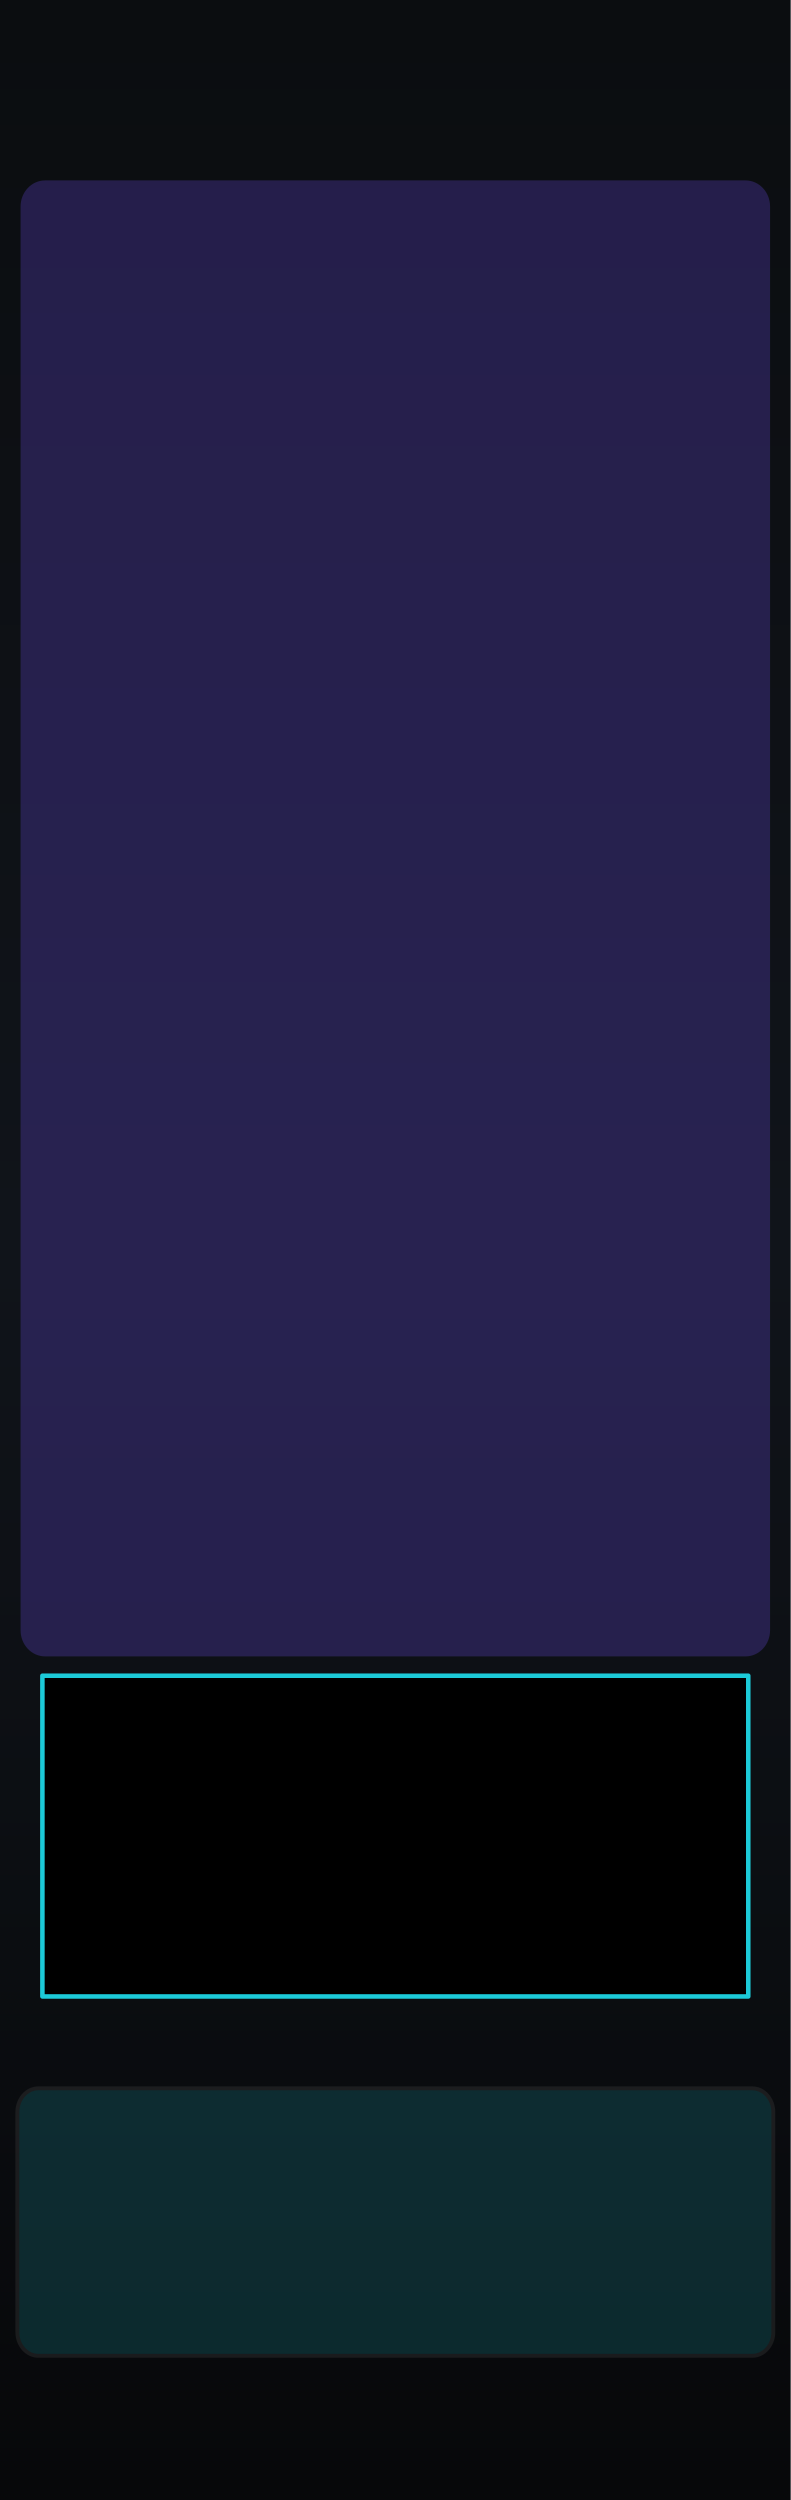
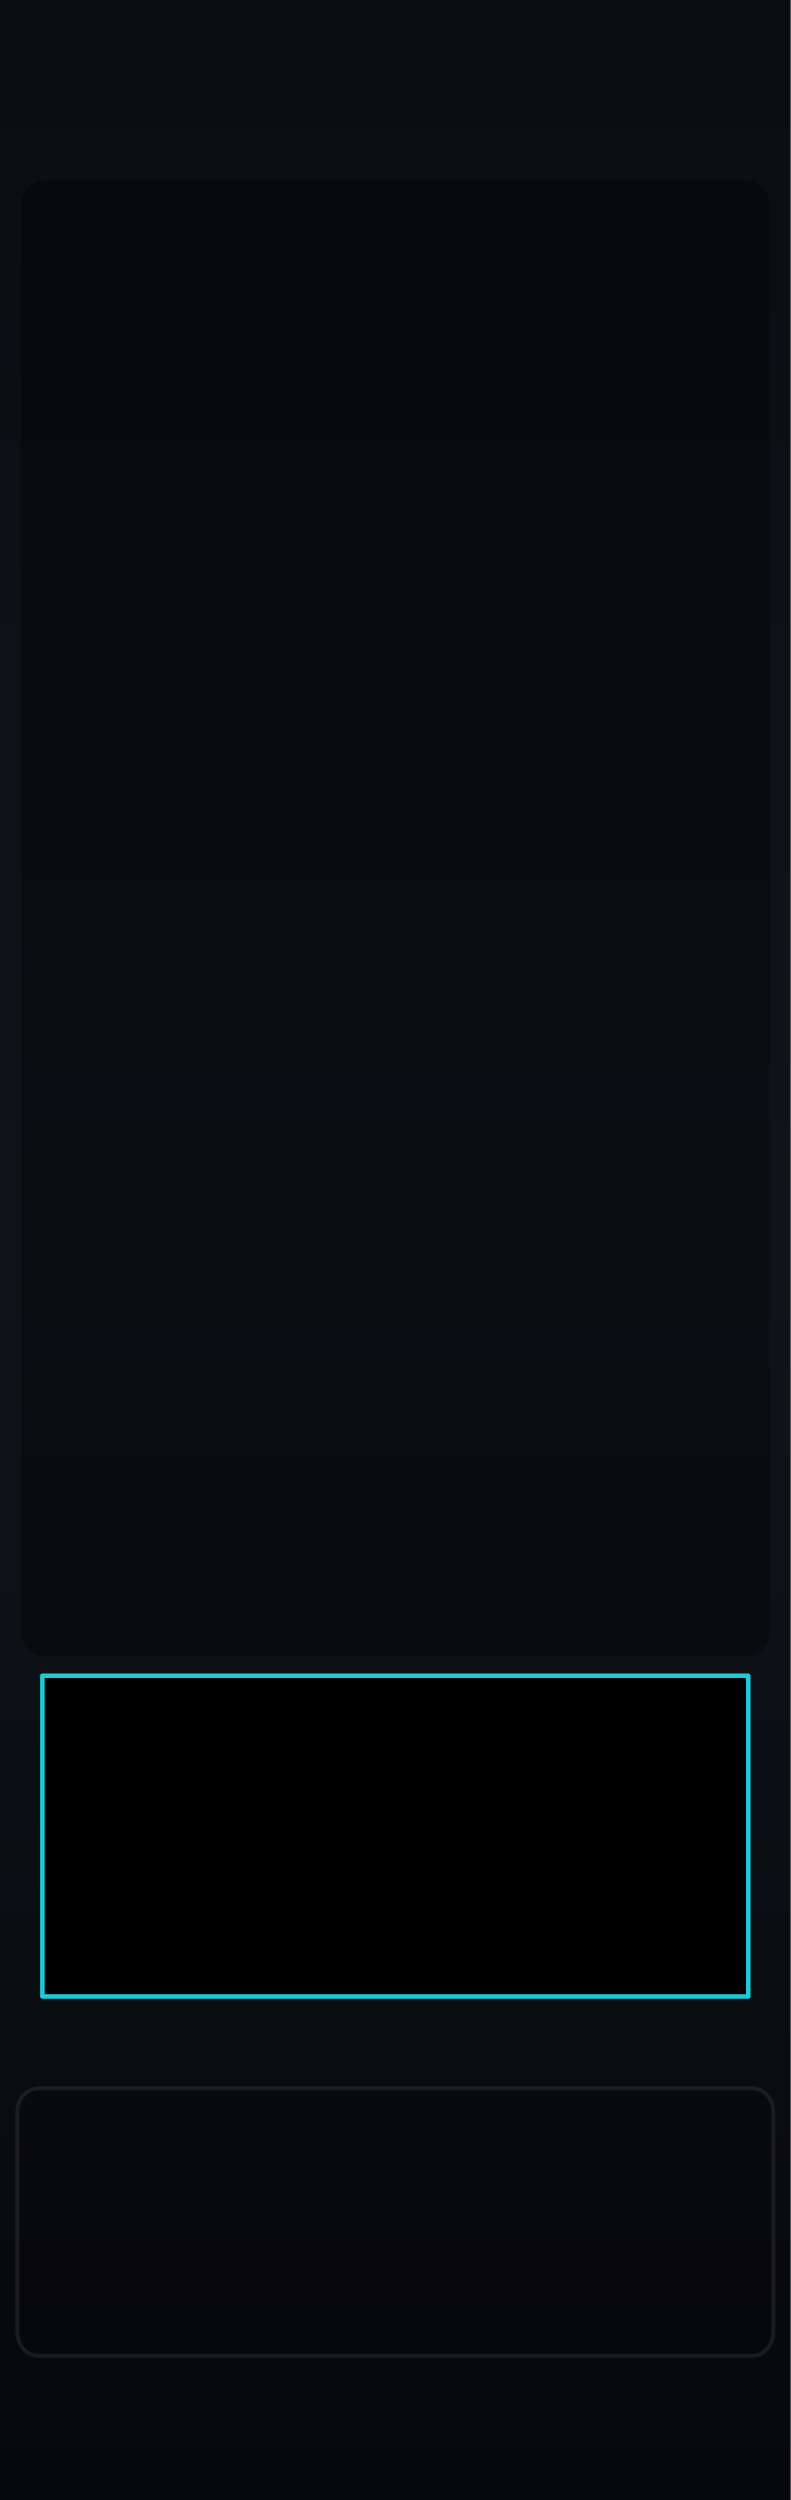
<svg xmlns="http://www.w3.org/2000/svg" xmlns:xlink="http://www.w3.org/1999/xlink" version="1.2" width="40.64mm" height="128.5mm" viewBox="0 0 4064 12850" preserveAspectRatio="xMidYMid" fill-rule="evenodd" stroke-width="28.222" stroke-linejoin="round" xml:space="preserve" id="svg488">
  <defs id="defs1">
    <linearGradient id="linearGradient22">
      <stop style="stop-color:#7a5cff;stop-opacity:1;" offset="0" id="stop22" />
      <stop style="stop-color:#1cccd9;stop-opacity:1;" offset="1" id="stop23" />
    </linearGradient>
    <linearGradient id="linearGradient16" x1="0" y1="0" x2="0" y2="1">
      <stop offset="0" stop-color="#1ccad8" stop-opacity="0.65" id="stop15" style="stop-color:#1ccad8;stop-opacity:1;" />
      <stop offset="1" stop-color="#7a5cff" stop-opacity="0.65" id="stop16" style="stop-color:#7a5cff;stop-opacity:1;" />
    </linearGradient>
    <linearGradient id="linearGradient14" x1="0" y1="0" x2="0" y2="1">
      <stop offset="0" stop-color="#1ccad8" stop-opacity="0.65" id="stop13" style="stop-color:#1ccad8;stop-opacity:1;" />
      <stop offset="1" stop-color="#7a5cff" stop-opacity="0.65" id="stop14" style="stop-color:#7a5cff;stop-opacity:1;" />
    </linearGradient>
    <linearGradient id="linearGradient12" x1="0" y1="0" x2="0" y2="1">
      <stop offset="0" stop-color="#1ccad8" stop-opacity="0.65" id="stop11" style="stop-color:#6140bf;stop-opacity:1;" />
      <stop offset="1" stop-color="#7a5cff" stop-opacity="0.65" id="stop12" />
    </linearGradient>
    <linearGradient id="bgGrad" x1="1108.886" y1="886.881" x2="1108.886" y2="12348.43" gradientTransform="matrix(0.3557381,0,0,1.124423,591.7092,0)" gradientUnits="userSpaceOnUse">
      <stop offset="0%" stop-color="#0b0d10" id="stop1" />
      <stop offset="50%" stop-color="#10141a" id="stop2" />
      <stop offset="100%" stop-color="#07080a" id="stop3" />
    </linearGradient>
    <linearGradient id="panelSheen" x1="1258.49" y1="999.764" x2="1258.49" y2="12199.481" gradientTransform="scale(0.8869218,1.127495)" gradientUnits="userSpaceOnUse">
      <stop offset="0%" stop-color="#ffffff" stop-opacity="0.1" id="stop4" />
      <stop offset="15%" stop-color="#ffffff" stop-opacity="0.02" id="stop5" />
      <stop offset="50%" stop-color="#ffffff" stop-opacity="0.0" id="stop6" />
      <stop offset="85%" stop-color="#ffffff" stop-opacity="0.02" id="stop7" />
      <stop offset="100%" stop-color="#ffffff" stop-opacity="0.1" id="stop8" />
    </linearGradient>
    <linearGradient id="accentGrad" x1="0" y1="0" x2="0" y2="1">
      <stop offset="0%" stop-color="#1ccad8" stop-opacity="0.65" id="stop9" />
      <stop offset="100%" stop-color="#7a5cff" stop-opacity="0.65" id="stop10" />
    </linearGradient>
    <linearGradient id="oceanWaveGrad" x1="0" y1="0" x2="1" y2="1" gradientUnits="objectBoundingBox">
      <stop offset="0%" stop-color="#55dbff" id="stop_wave_1" />
      <stop offset="55%" stop-color="#1496df" id="stop_wave_2" />
      <stop offset="100%" stop-color="#182682" id="stop_wave_3" />
    </linearGradient>
    <linearGradient xlink:href="#oceanWaveGrad" id="linearGradient10" gradientUnits="userSpaceOnUse" x1="-323.577" y1="-103.933" x2="723.812" y2="943.456" gradientTransform="matrix(-1.435811,0,0,0.6964705,8750,12953.568)" />
    <linearGradient xlink:href="#oceanWaveGrad" id="linearGradient11" gradientUnits="userSpaceOnUse" x1="-323.577" y1="-103.933" x2="723.812" y2="943.456" gradientTransform="matrix(1.435811,0,0,0.6964705,3420,12953.568)" />
    <linearGradient xlink:href="#linearGradient22" id="linearGradient500" gradientUnits="userSpaceOnUse" x1="4840.059" y1="1505.899" x2="7390.515" y2="1509.832" gradientTransform="matrix(0.9969081,0,0,0.9969081,-4074.551,-888.2671)" />
    <linearGradient xlink:href="#linearGradient20" id="linearGradient1" gradientUnits="userSpaceOnUse" x1="5496.826" y1="12956.067" x2="7087.487" y2="12956.067" gradientTransform="matrix(1.390218,0,0,1.390218,-6439.692,-5161.56)" />
    <linearGradient id="linearGradient20">
      <stop style="stop-color:#795cff;stop-opacity:1" offset="0" id="stop20" />
      <stop style="stop-color:#1cccd9;stop-opacity:1;" offset="1" id="stop21" />
    </linearGradient>
  </defs>
  <g id="panel_art" style="display:inline">
    <g id="Background_Rect" style="display:inline" transform="matrix(0.9967357,0,0,0.9970803,-982.9628,-994.3174)">
      <rect x="986.182" y="997.229" width="4077.31" height="12887.627" rx="0" ry="0" fill="url(#bgGrad)" id="black_background" style="display:inline;fill:url(#bgGrad);stroke-width:17.849" />
      <g id="waves_layer" style="display:none;opacity:0.5" transform="matrix(1.003275,0,0,1.002928,209.4605,1458.983)">
        <g id="branding_wave_left" transform="matrix(1.72,0,0,1.72,774.1859,11678.805)" style="display:none">
          <path style="fill:#4995ec" d="m 0,413.249 c 0,0 99.571,-7.286 135.999,-84.999 36.428,-77.713 30.357,-229.499 207.642,-229.499 38.871,0 81.438,18.386 104.731,34.602 116.875,81.362 61.625,248.326 -75.589,205.523 0,0 49.786,-2.125 49.786,-67.697 0,-65.572 -82.091,-75.285 -94.714,-20.643 -8.992,38.927 -3.643,156.643 167.571,162.713" id="path149" />
          <path style="fill:#7a5cff" d="m 372.784,338.875 c 42.5,0 125.678,-65.875 75.213,-144.378 C 412.71,139.6 316.321,128.5 247.714,197.107 179.179,265.642 219.7,398.411 0.644,413.201 9.193,412.412 101.283,402.321 136,328.25 172.429,250.536 166.357,98.751 343.642,98.751 c 38.869,0 81.43,18.384 104.731,34.607 116.874,81.357 61.625,248.321 -75.589,205.517 z" id="path151" />
          <path style="fill:#1cccd9" d="M 495.426,413.249 H 268.433 C 242.935,402.664 232.851,365.455 246.5,310.035 c 15.166,-61.576 44.686,-94.762 88.642,-101.999 26.411,-4.347 46.895,4.299 59.973,12.945 -25.087,-13.418 -59.464,-4.238 -67.259,29.556 -8.998,38.929 -3.644,156.641 167.57,162.712 z" id="path155" />
        </g>
        <g id="branding_wave_right" transform="matrix(-1.72,0,0,1.72,7743.074,11996.75)" style="display:none">
          <path style="fill:#4995ec" d="m 0,413.249 c 0,0 99.571,-7.286 135.999,-84.999 36.428,-77.713 30.357,-229.499 207.642,-229.499 38.871,0 81.438,18.386 104.731,34.602 116.875,81.362 61.625,248.326 -75.589,205.523 0,0 49.786,-2.125 49.786,-67.697 0,-65.572 -82.091,-75.285 -94.714,-20.643 -8.992,38.927 -3.643,156.643 167.571,162.713" id="path158" />
          <path style="fill:#7a5cff" d="m 372.784,338.875 c 42.5,0 125.678,-65.875 75.213,-144.378 C 412.71,139.6 316.321,128.5 247.714,197.107 179.179,265.642 219.7,398.411 0.644,413.201 9.193,412.412 101.283,402.321 136,328.25 172.429,250.536 166.357,98.751 343.642,98.751 c 38.869,0 81.43,18.384 104.731,34.607 116.874,81.357 61.625,248.321 -75.589,205.517 z" id="path160" />
          <path style="fill:#1cccd9" d="M 495.426,413.249 H 268.433 C 242.935,402.664 232.851,365.455 246.5,310.035 c 15.166,-61.576 44.686,-94.762 88.642,-101.999 26.411,-4.347 46.895,4.299 59.973,12.945 -25.087,-13.418 -59.464,-4.238 -67.259,29.556 -8.998,38.929 -3.644,156.641 167.57,162.712 z" id="path164" />
        </g>
      </g>
      <rect x="1096.182" y="1107.229" width="9973.273" height="12667.627" rx="210" ry="210" fill="none" stroke="#ffffff" stroke-opacity="0.1" stroke-width="60" id="gray_outline" style="display:none;stroke:#3c3f42;stroke-opacity:1" />
    </g>
    <g id="glass">
-       <rect x="89.213" y="10734.063" width="3885.575" height="1374.796" rx="107.96" ry="121.888" fill="#000000" opacity="0.1" stroke="#ffffff" stroke-opacity="0.06" stroke-width="18.325" id="outputs" style="display:inline;opacity:0.33;fill:#1cccd9;fill-opacity:0.5;stroke:#404040;stroke-opacity:1;stroke-width:20;stroke-dasharray:none" />
-       <rect x="105.833" y="927.394" width="3852.334" height="7586.52" rx="125.957" ry="134.026" fill="#000000" opacity="0.1" stroke="#ffffff" stroke-opacity="0.06" stroke-width="51.414" id="inputs" style="display:inline;opacity:0.33;fill:#5740bf;fill-opacity:1;stroke:none;stroke-width:20.16;stroke-linecap:butt;stroke-linejoin:miter;stroke-dasharray:none;stroke-opacity:1" />
+       <g id="glass_output" data-theme-runtime-substrate="neutral">
+         <rect x="89.213" y="10734.063" width="3885.575" height="1374.796" rx="107.96" ry="121.888" fill="#000000" opacity="0.1" stroke="#ffffff" stroke-opacity="0.06" stroke-width="18.325" id="outputs" style="display:inline;opacity:0.33;fill:#000000;fill-opacity:0.5;stroke:#404040;stroke-opacity:1;stroke-width:20;stroke-dasharray:none" />
+       </g>
+       <g id="glass_input" data-theme-runtime-substrate="neutral">
+         <rect x="105.833" y="927.394" width="3852.334" height="7586.52" rx="125.957" ry="134.026" fill="#000000" opacity="0.1" stroke="#ffffff" stroke-opacity="0.06" stroke-width="51.414" id="inputs" style="display:inline;opacity:0.33;fill:#000000;fill-opacity:1;stroke:none;stroke-width:20.16;stroke-linecap:butt;stroke-linejoin:miter;stroke-dasharray:none;stroke-opacity:1" />
+       </g>
    </g>
    <path d="M 216.556,952.223 H 3847.443" stroke="url(#accentGrad)" stroke-width="31.107" stroke-linecap="round" opacity="0.55" fill="none" id="top_horizontal_line" style="display:none;opacity:1;stroke:#5740bf;stroke-width:49.8;stroke-dasharray:none;stroke-opacity:1" />
    <g id="plasma_conduit_anchors" style="display:none">
      <path d="M 922.076,1966.136 2024.2,3030.878" stroke="url(#accentGrad)" stroke-width="31.107" stroke-linecap="round" opacity="0.55" fill="none" id="freq_line" style="display:inline;opacity:1;stroke:#5740bf;stroke-opacity:1;stroke-width:50;stroke-dasharray:none" />
      <path d="m 870.55,1960.336 2135.554,-0.673" stroke="url(#accentGrad)" stroke-width="31.107" stroke-linecap="round" opacity="0.55" fill="none" id="fine_freq_line" style="display:inline;opacity:1;stroke:#5740bf;stroke-opacity:1;stroke-width:50;stroke-dasharray:none" />
      <path d="m 3136.635,6518.36 0.128,1128.386" stroke="url(#accentGrad)" stroke-width="31.107" stroke-linecap="round" opacity="0.55" fill="none" id="morph_line" style="display:inline;opacity:1;stroke:#5740bf;stroke-opacity:1;stroke-width:50;stroke-dasharray:none" />
      <path d="m 857.975,6514.356 4.049,1124.465" stroke="url(#accentGrad)" stroke-width="31.107" stroke-linecap="round" opacity="0.55" fill="none" id="lin_fm_line" style="display:inline;opacity:1;stroke:#5740bf;stroke-opacity:1;stroke-width:50;stroke-dasharray:none" />
    </g>
  </g>
  <g id="components" style="display:none;opacity:0.5">
    <circle style="display:inline;fill:#0000ff;fill-opacity:1;fill-rule:evenodd" id="SHAPE_OUTPUT" cx="3280" cy="11280.022" r="240" />
    <circle style="display:inline;fill:#0000ff;fill-opacity:1;fill-rule:evenodd" id="SUB_OUTPUT" cx="2030" cy="11280.022" r="240" />
    <circle style="display:inline;fill:#0000ff;fill-opacity:1;fill-rule:evenodd" id="SINE_OUTPUT" cx="780.016" cy="11280.022" r="240" />
    <circle style="display:inline;fill:#ff0000;fill-opacity:1;fill-rule:evenodd" id="COARSE_PARAM" cx="919.994" cy="1960" r="320" />
    <circle style="display:inline;fill:#ff0000;fill-opacity:1;fill-rule:evenodd" id="FINE_PARAM" cx="2008.35" cy="3010.396" r="180" />
    <circle style="display:inline;fill:#ff0000;fill-opacity:1;fill-rule:evenodd" id="LIN_FM_PARAM" cx="860" cy="7620.001" r="220" />
    <circle style="display:inline;fill:#ff0000;fill-opacity:1;fill-rule:evenodd" id="SHAPE_PARAM" cx="3136.7" cy="7620.001" r="220" />
    <circle style="display:inline;fill:#00ff00;fill-opacity:1;fill-rule:evenodd" id="LIN_FM_INPUT" cx="860" cy="6248.9" r="240" />
    <circle style="display:inline;fill:#00ff00;fill-opacity:1;fill-rule:evenodd" id="SHAPE_CV_INPUT" cx="3136.7" cy="6248.9" r="240" />
    <circle style="font-variation-settings:'wght' 400;display:inline;fill:#ff0000;fill-opacity:1;fill-rule:evenodd" id="COARSE_STEP_MODE_PARAM" cx="2008.35" cy="4790" r="140" />
    <circle style="display:inline;fill:#00ff00;fill-opacity:1;fill-rule:evenodd" id="EXPO_INPUT" cx="2008.35" cy="6248.9" r="240" />
    <circle style="font-variation-settings:'wght' 400;display:inline;fill:#ff0000;fill-opacity:1;fill-rule:evenodd" id="EDGE_HARDNESS_PARAM" cx="2008.35" cy="7620.001" r="140" />
    <circle style="display:inline;opacity:1;fill:#00ff00;fill-opacity:1;fill-rule:evenodd" id="V_OCT_INPUT" cx="3136.683" cy="1960" r="240" />
    <circle style="display:inline;fill:#00ff00;fill-opacity:1;fill-rule:evenodd" id="SYNC_INPUT" cx="860" cy="4250" r="240" />
    <circle style="display:inline;fill:#00ff00;fill-opacity:1;fill-rule:evenodd" id="S_GATE_INPUT" cx="3136.683" cy="4250" r="240" />
    <circle style="display:inline;fill:#ff00ff;fill-opacity:1;fill-rule:evenodd" id="SYNC_LIGHT" cx="1445.6" cy="4250" r="110" />
    <circle style="display:inline;fill:#ff00ff;fill-opacity:1;fill-rule:evenodd" id="S_GATE_LIGHT" cx="3728.857" cy="4250" r="110" />
  </g>
  <g id="screen">
    <rect style="display:inline;fill:#000000;fill-opacity:1;fill-rule:nonzero;stroke:#1ccad8;stroke-width:23.301;stroke-linecap:round;stroke-linejoin:round;stroke-dasharray:none;stroke-opacity:1" id="wave_preview" width="3628.199" height="1648.615" x="217.901" y="8613.151" />
  </g>
  <g id="perfect_wave_raster_anchors" style="display:none">
    <rect id="BRANDING_WAVE_LEFT_RASTER" x="0" y="12338.190" width="1306.748" height="511.810" />
  </g>
</svg>
